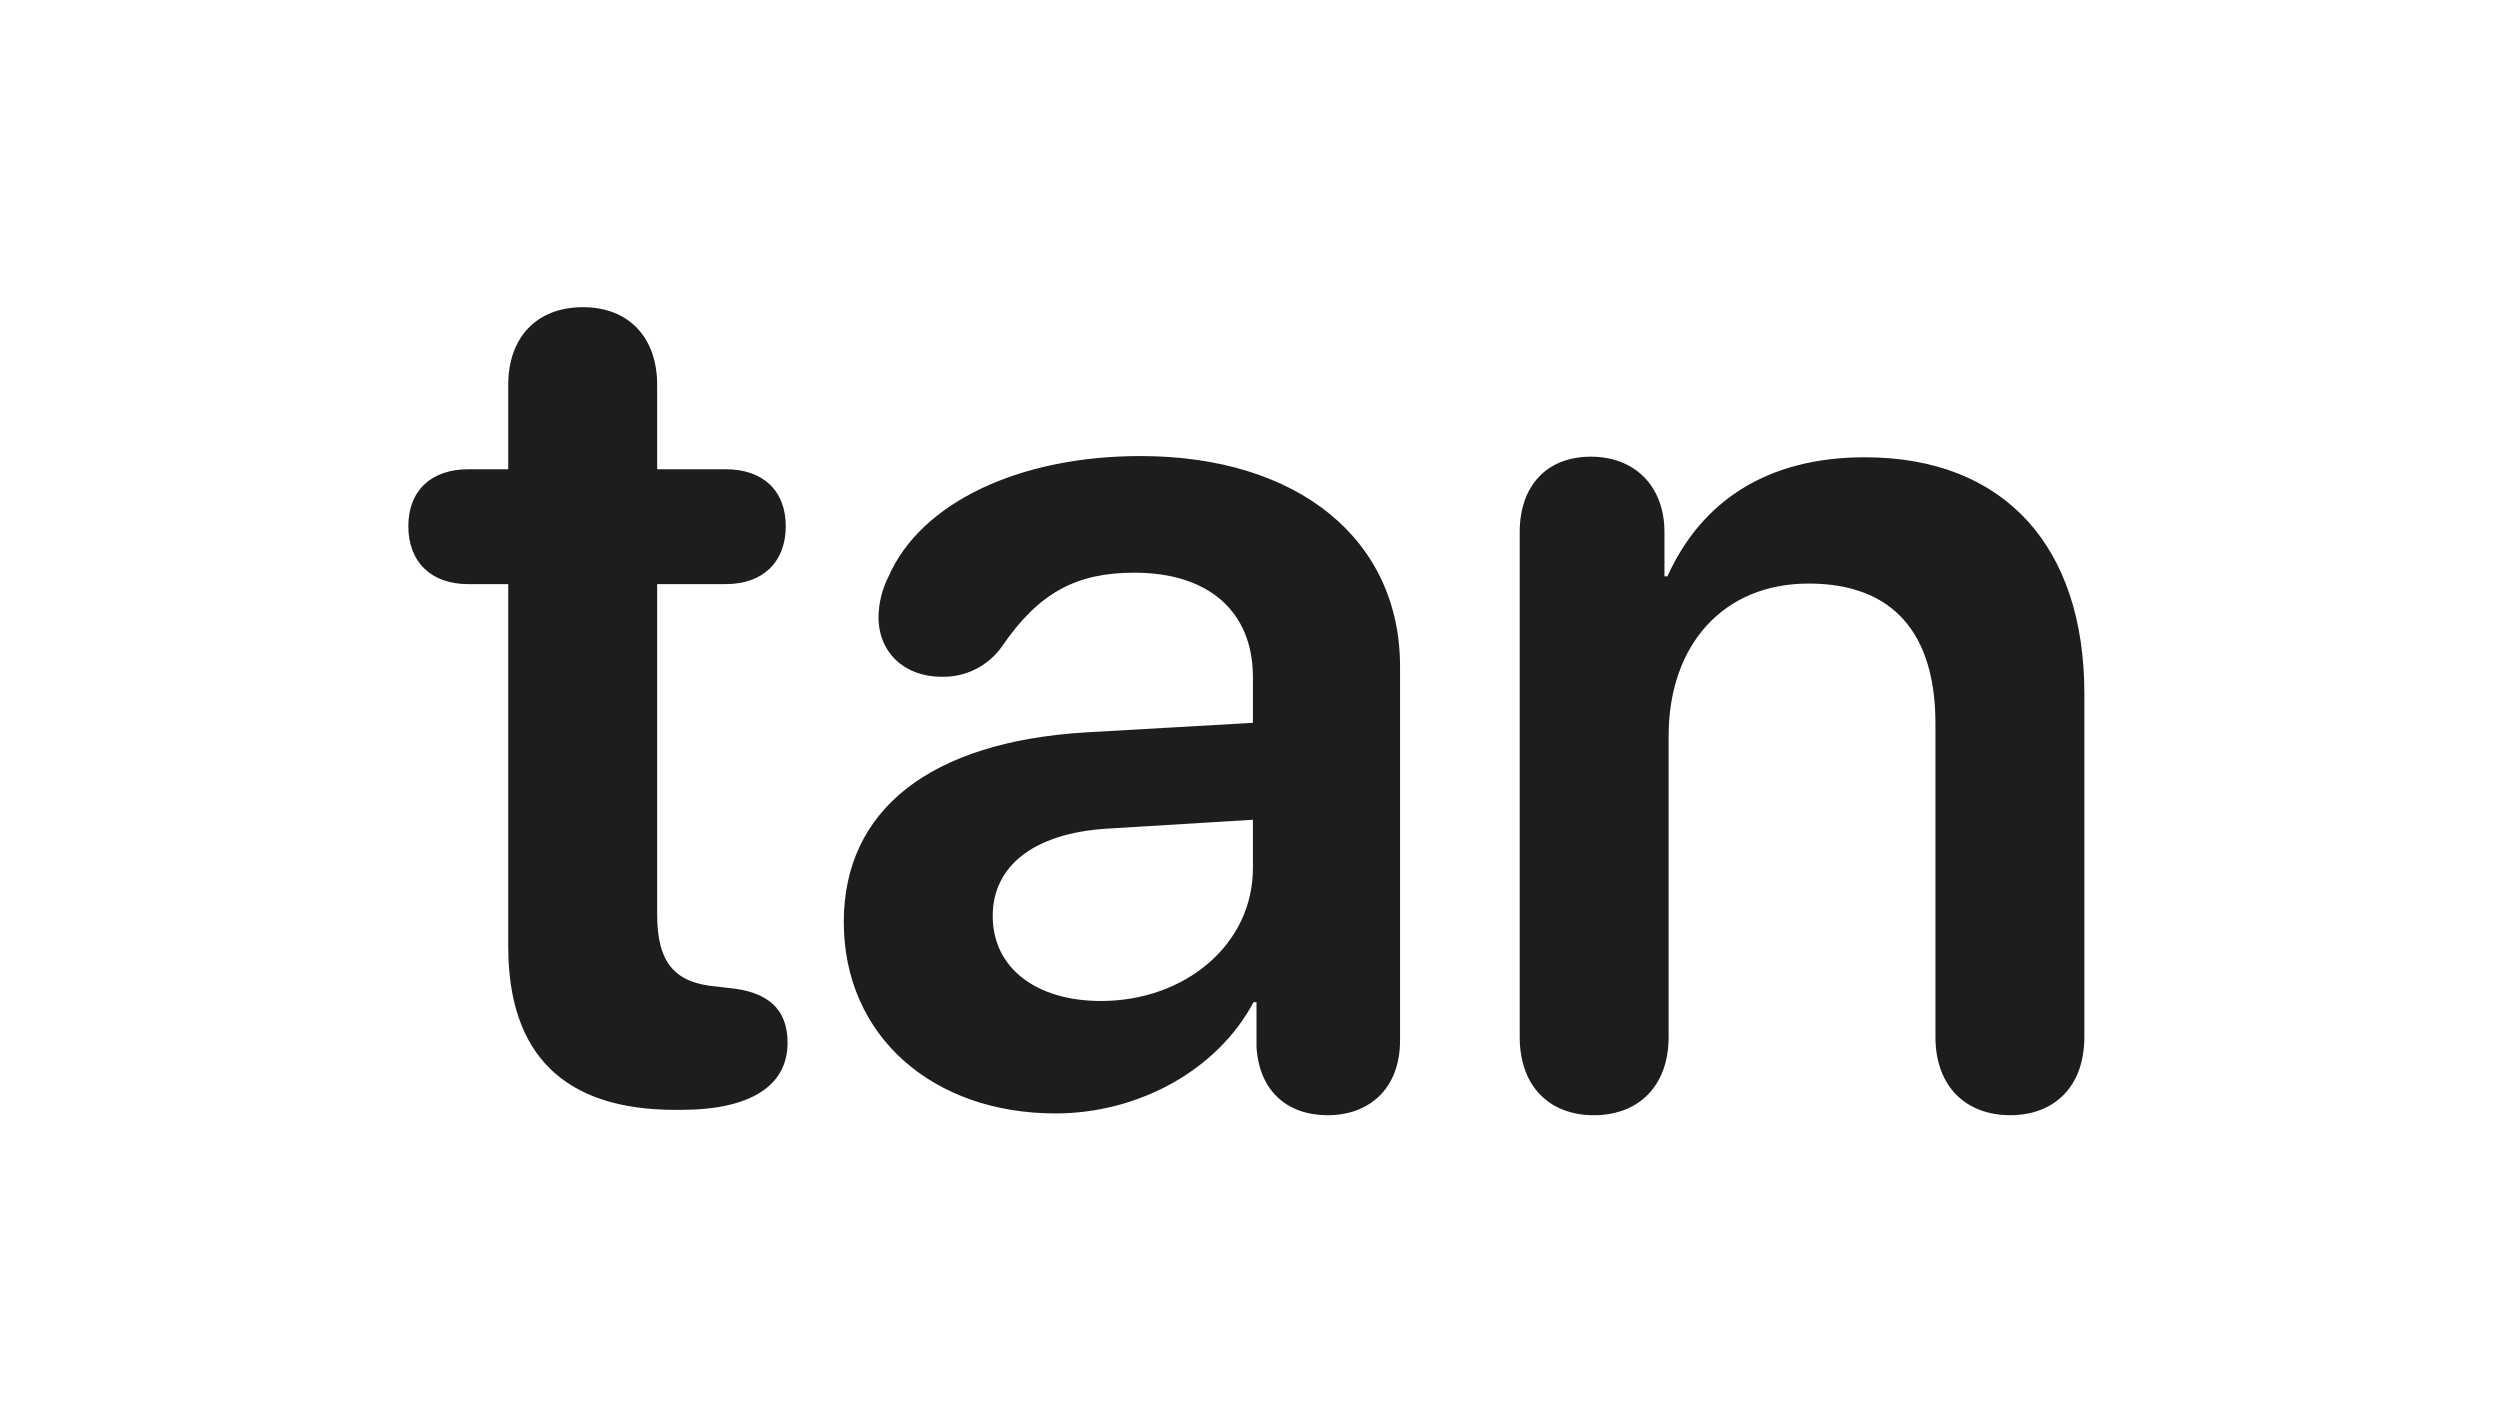
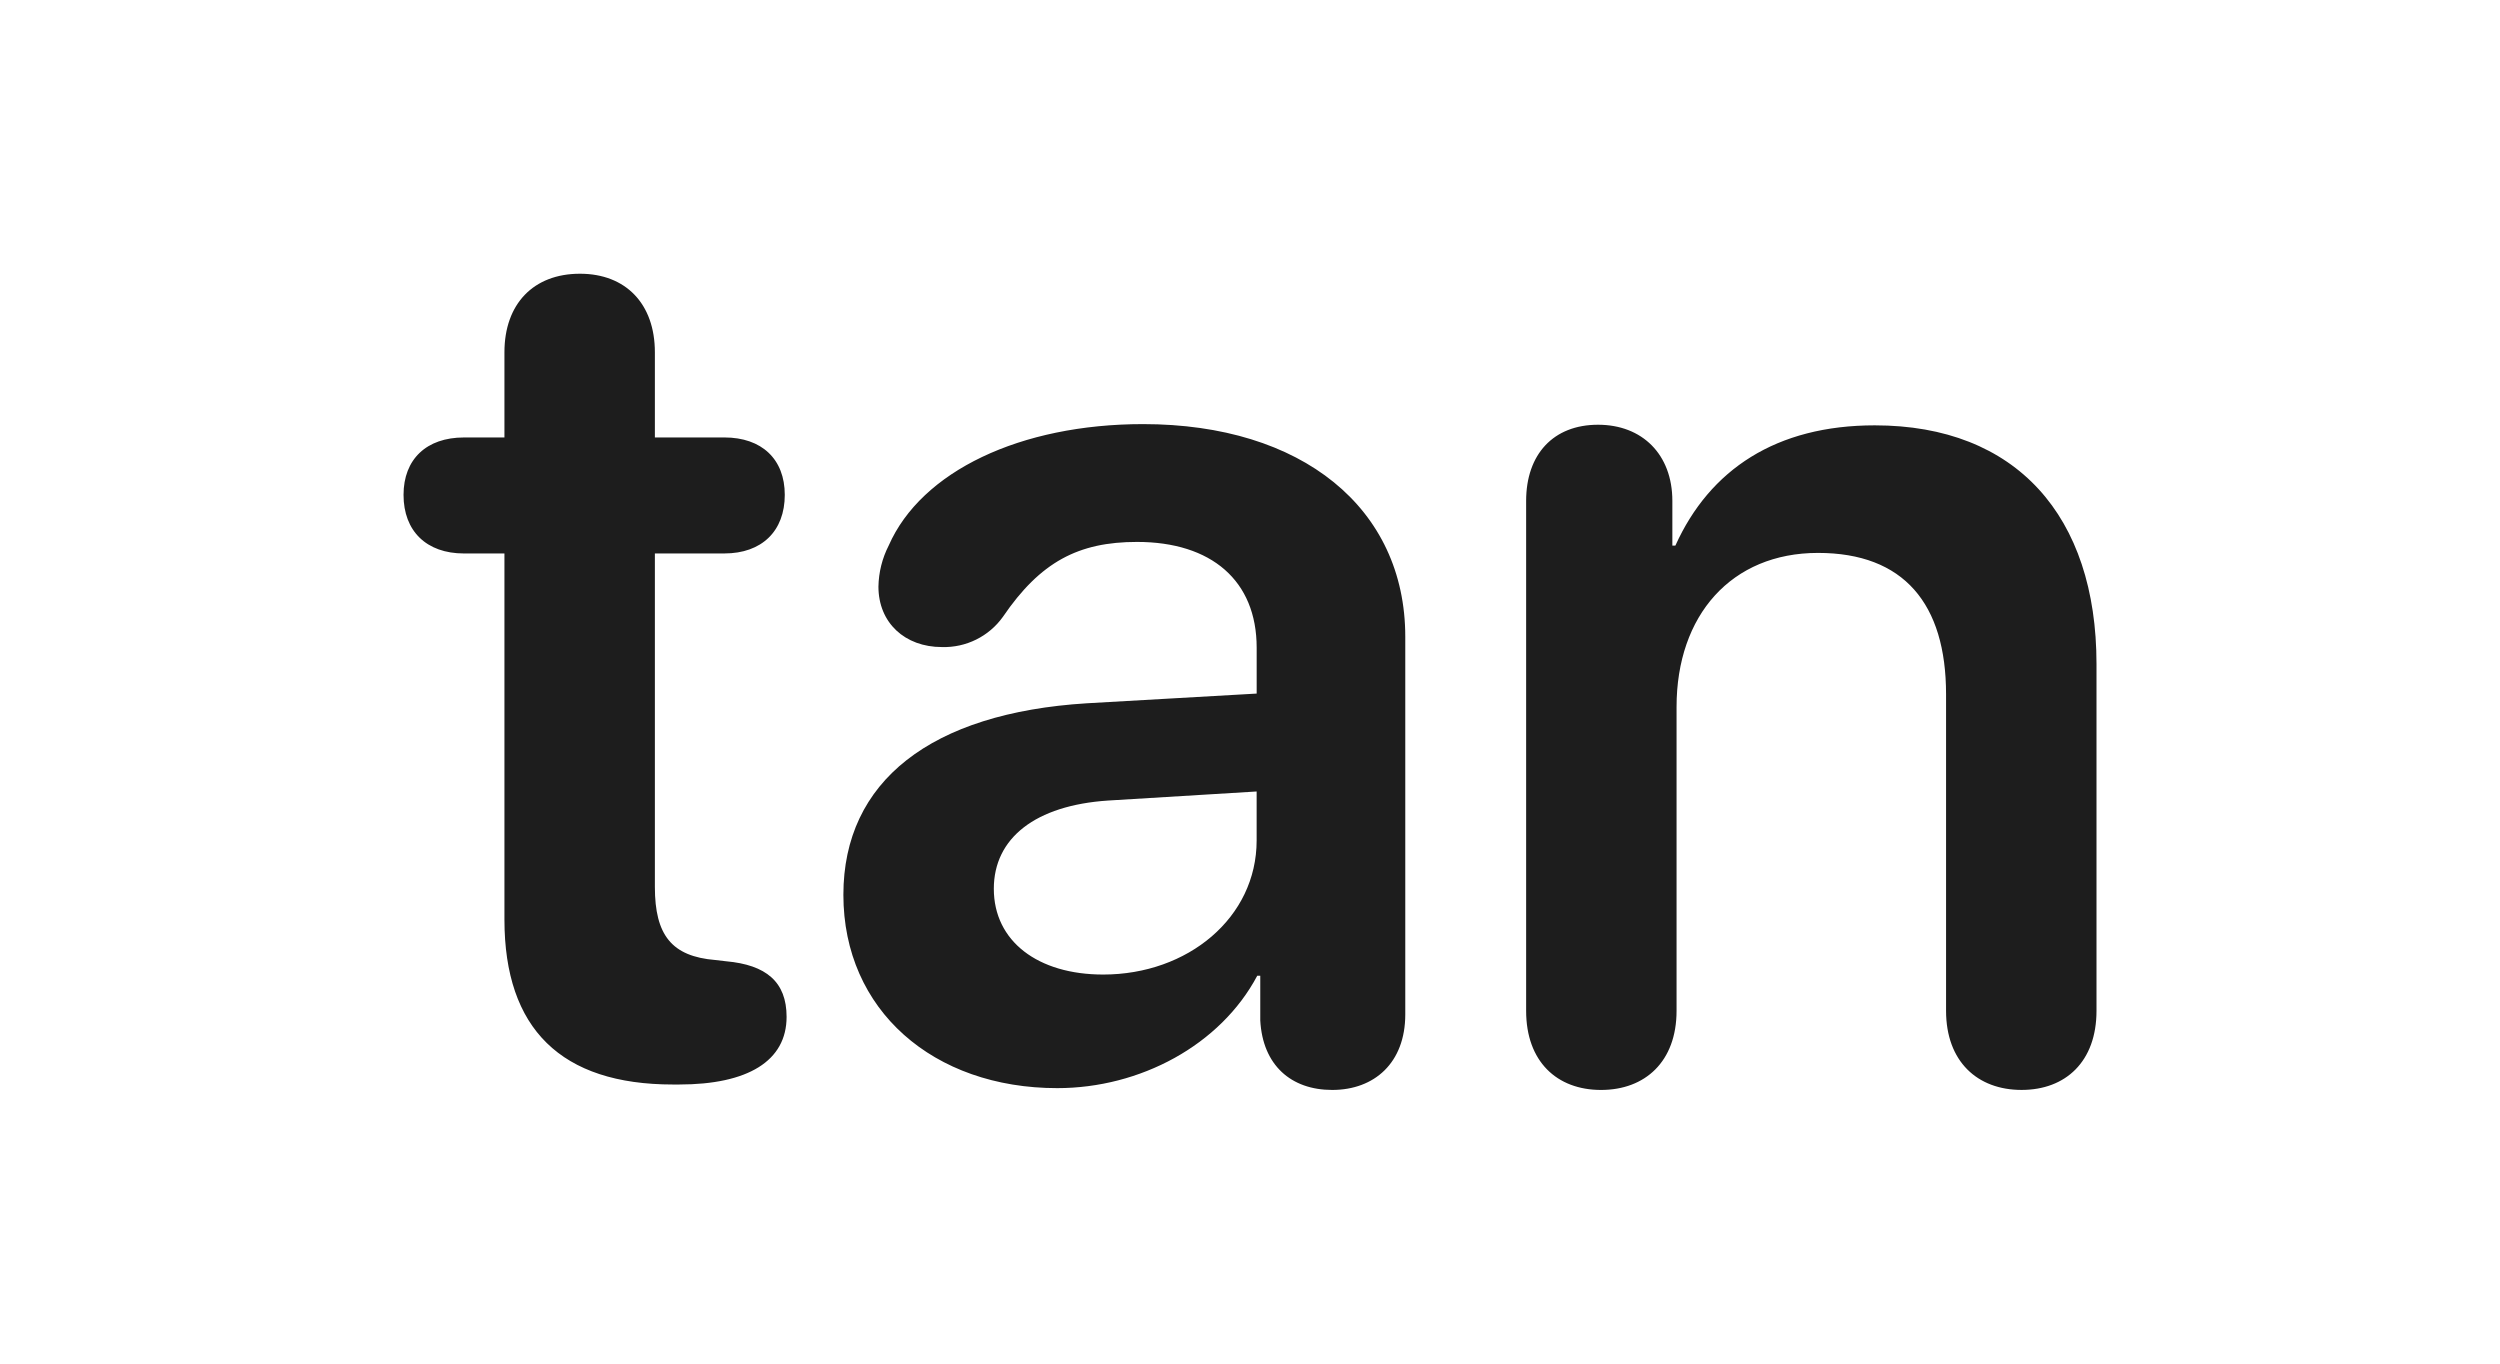
- <svg xmlns="http://www.w3.org/2000/svg" width="300" height="170" viewBox="0 0 300 170">
+ <svg xmlns="http://www.w3.org/2000/svg" width="297" height="162" viewBox="0 0 297 162">
  <defs>
    <clipPath id="clip-Artboard_70">
-       <rect width="300" height="170" />
+       <rect width="297" height="162" />
    </clipPath>
  </defs>
  <g id="Artboard_70" data-name="Artboard – 70" clip-path="url(#clip-Artboard_70)">
-     <rect width="300" height="170" fill="rgba(255,255,255,0)" />
-     <path id="Path_265" data-name="Path 265" d="M12.274-18.806C12.274-5.814,19.021.79,32.3.79h.718C41.2.79,45.794-2.01,45.794-7.25c0-4.163-2.44-6.173-7.178-6.6L37.324-14c-5.168-.431-7.178-2.943-7.178-8.685V-62.3H38.4c4.45,0,7.178-2.656,7.178-6.962,0-4.235-2.728-6.819-7.178-6.819H30.146V-86.2c0-5.742-3.445-9.331-8.9-9.331-5.527,0-8.972,3.589-8.972,9.331v10.121H7.465c-4.45,0-7.178,2.584-7.178,6.819,0,4.307,2.728,6.962,7.178,6.962h4.809ZM77.95,1.22c9.833,0,19.38-5.1,23.758-13.351h.359v5.312c.287,5.312,3.661,8.254,8.542,8.254,5.024,0,8.685-3.23,8.685-8.972V-52.4c0-15.289-12.274-25.266-31.151-25.266-14.571,0-26.342,5.6-30.218,14.427a11.15,11.15,0,0,0-1.22,4.881c0,4.307,3.158,7.178,7.537,7.178a8.594,8.594,0,0,0,7.25-3.589c4.45-6.532,8.972-8.9,15.935-8.9,8.829,0,14.212,4.594,14.212,12.561v5.455L81.467-44.5c-18.519,1.148-28.926,9.259-28.926,22.753C52.541-8.039,63.236,1.22,77.95,1.22Zm5.455-13.494c-7.752,0-12.992-3.948-12.992-10.192,0-6.029,4.953-9.905,13.566-10.479l17.657-1.077v5.814C101.637-19.021,93.454-12.274,83.405-12.274ZM142.55,1.436c5.24,0,8.972-3.374,8.972-9.4v-36.1c0-10.91,6.532-18.3,16.8-18.3,10.192,0,15.217,6.029,15.217,16.8V-7.967c0,6.029,3.732,9.4,8.972,9.4s8.9-3.374,8.9-9.4v-41.2c0-17.585-9.546-28.352-26.342-28.352-11.7,0-19.6,5.24-23.687,14.284h-.359v-5.312c0-5.527-3.589-9.044-8.829-9.044-5.312,0-8.542,3.517-8.542,9.044v60.58C133.649-1.938,137.31,1.436,142.55,1.436Z" transform="translate(48.713 132.392)" fill="#1d1d1d" />
+     <rect width="297" height="162" fill="rgba(255,255,255,0)" />
+     <path id="Path_265" data-name="Path 265" d="M12.274-18.806C12.274-5.814,19.021.79,32.3.79h.718C41.2.79,45.794-2.01,45.794-7.25c0-4.163-2.44-6.173-7.178-6.6L37.324-14c-5.168-.431-7.178-2.943-7.178-8.685V-62.3H38.4c4.45,0,7.178-2.656,7.178-6.962,0-4.235-2.728-6.819-7.178-6.819H30.146V-86.2c0-5.742-3.445-9.331-8.9-9.331-5.527,0-8.972,3.589-8.972,9.331v10.121H7.465c-4.45,0-7.178,2.584-7.178,6.819,0,4.307,2.728,6.962,7.178,6.962h4.809ZM77.95,1.22c9.833,0,19.38-5.1,23.758-13.351h.359v5.312c.287,5.312,3.661,8.254,8.542,8.254,5.024,0,8.685-3.23,8.685-8.972V-52.4c0-15.289-12.274-25.266-31.151-25.266-14.571,0-26.342,5.6-30.218,14.427a11.15,11.15,0,0,0-1.22,4.881c0,4.307,3.158,7.178,7.537,7.178a8.594,8.594,0,0,0,7.25-3.589c4.45-6.532,8.972-8.9,15.935-8.9,8.829,0,14.212,4.594,14.212,12.561v5.455L81.467-44.5c-18.519,1.148-28.926,9.259-28.926,22.753C52.541-8.039,63.236,1.22,77.95,1.22Zm5.455-13.494c-7.752,0-12.992-3.948-12.992-10.192,0-6.029,4.953-9.905,13.566-10.479l17.657-1.077v5.814C101.637-19.021,93.454-12.274,83.405-12.274ZM142.55,1.436c5.24,0,8.972-3.374,8.972-9.4v-36.1c0-10.91,6.532-18.3,16.8-18.3,10.192,0,15.217,6.029,15.217,16.8V-7.967c0,6.029,3.732,9.4,8.972,9.4s8.9-3.374,8.9-9.4v-41.2c0-17.585-9.546-28.352-26.342-28.352-11.7,0-19.6,5.24-23.687,14.284h-.359v-5.312c0-5.527-3.589-9.044-8.829-9.044-5.312,0-8.542,3.517-8.542,9.044v60.58C133.649-1.938,137.31,1.436,142.55,1.436Z" transform="translate(47.653 128.05)" fill="#1d1d1d" />
  </g>
</svg>
